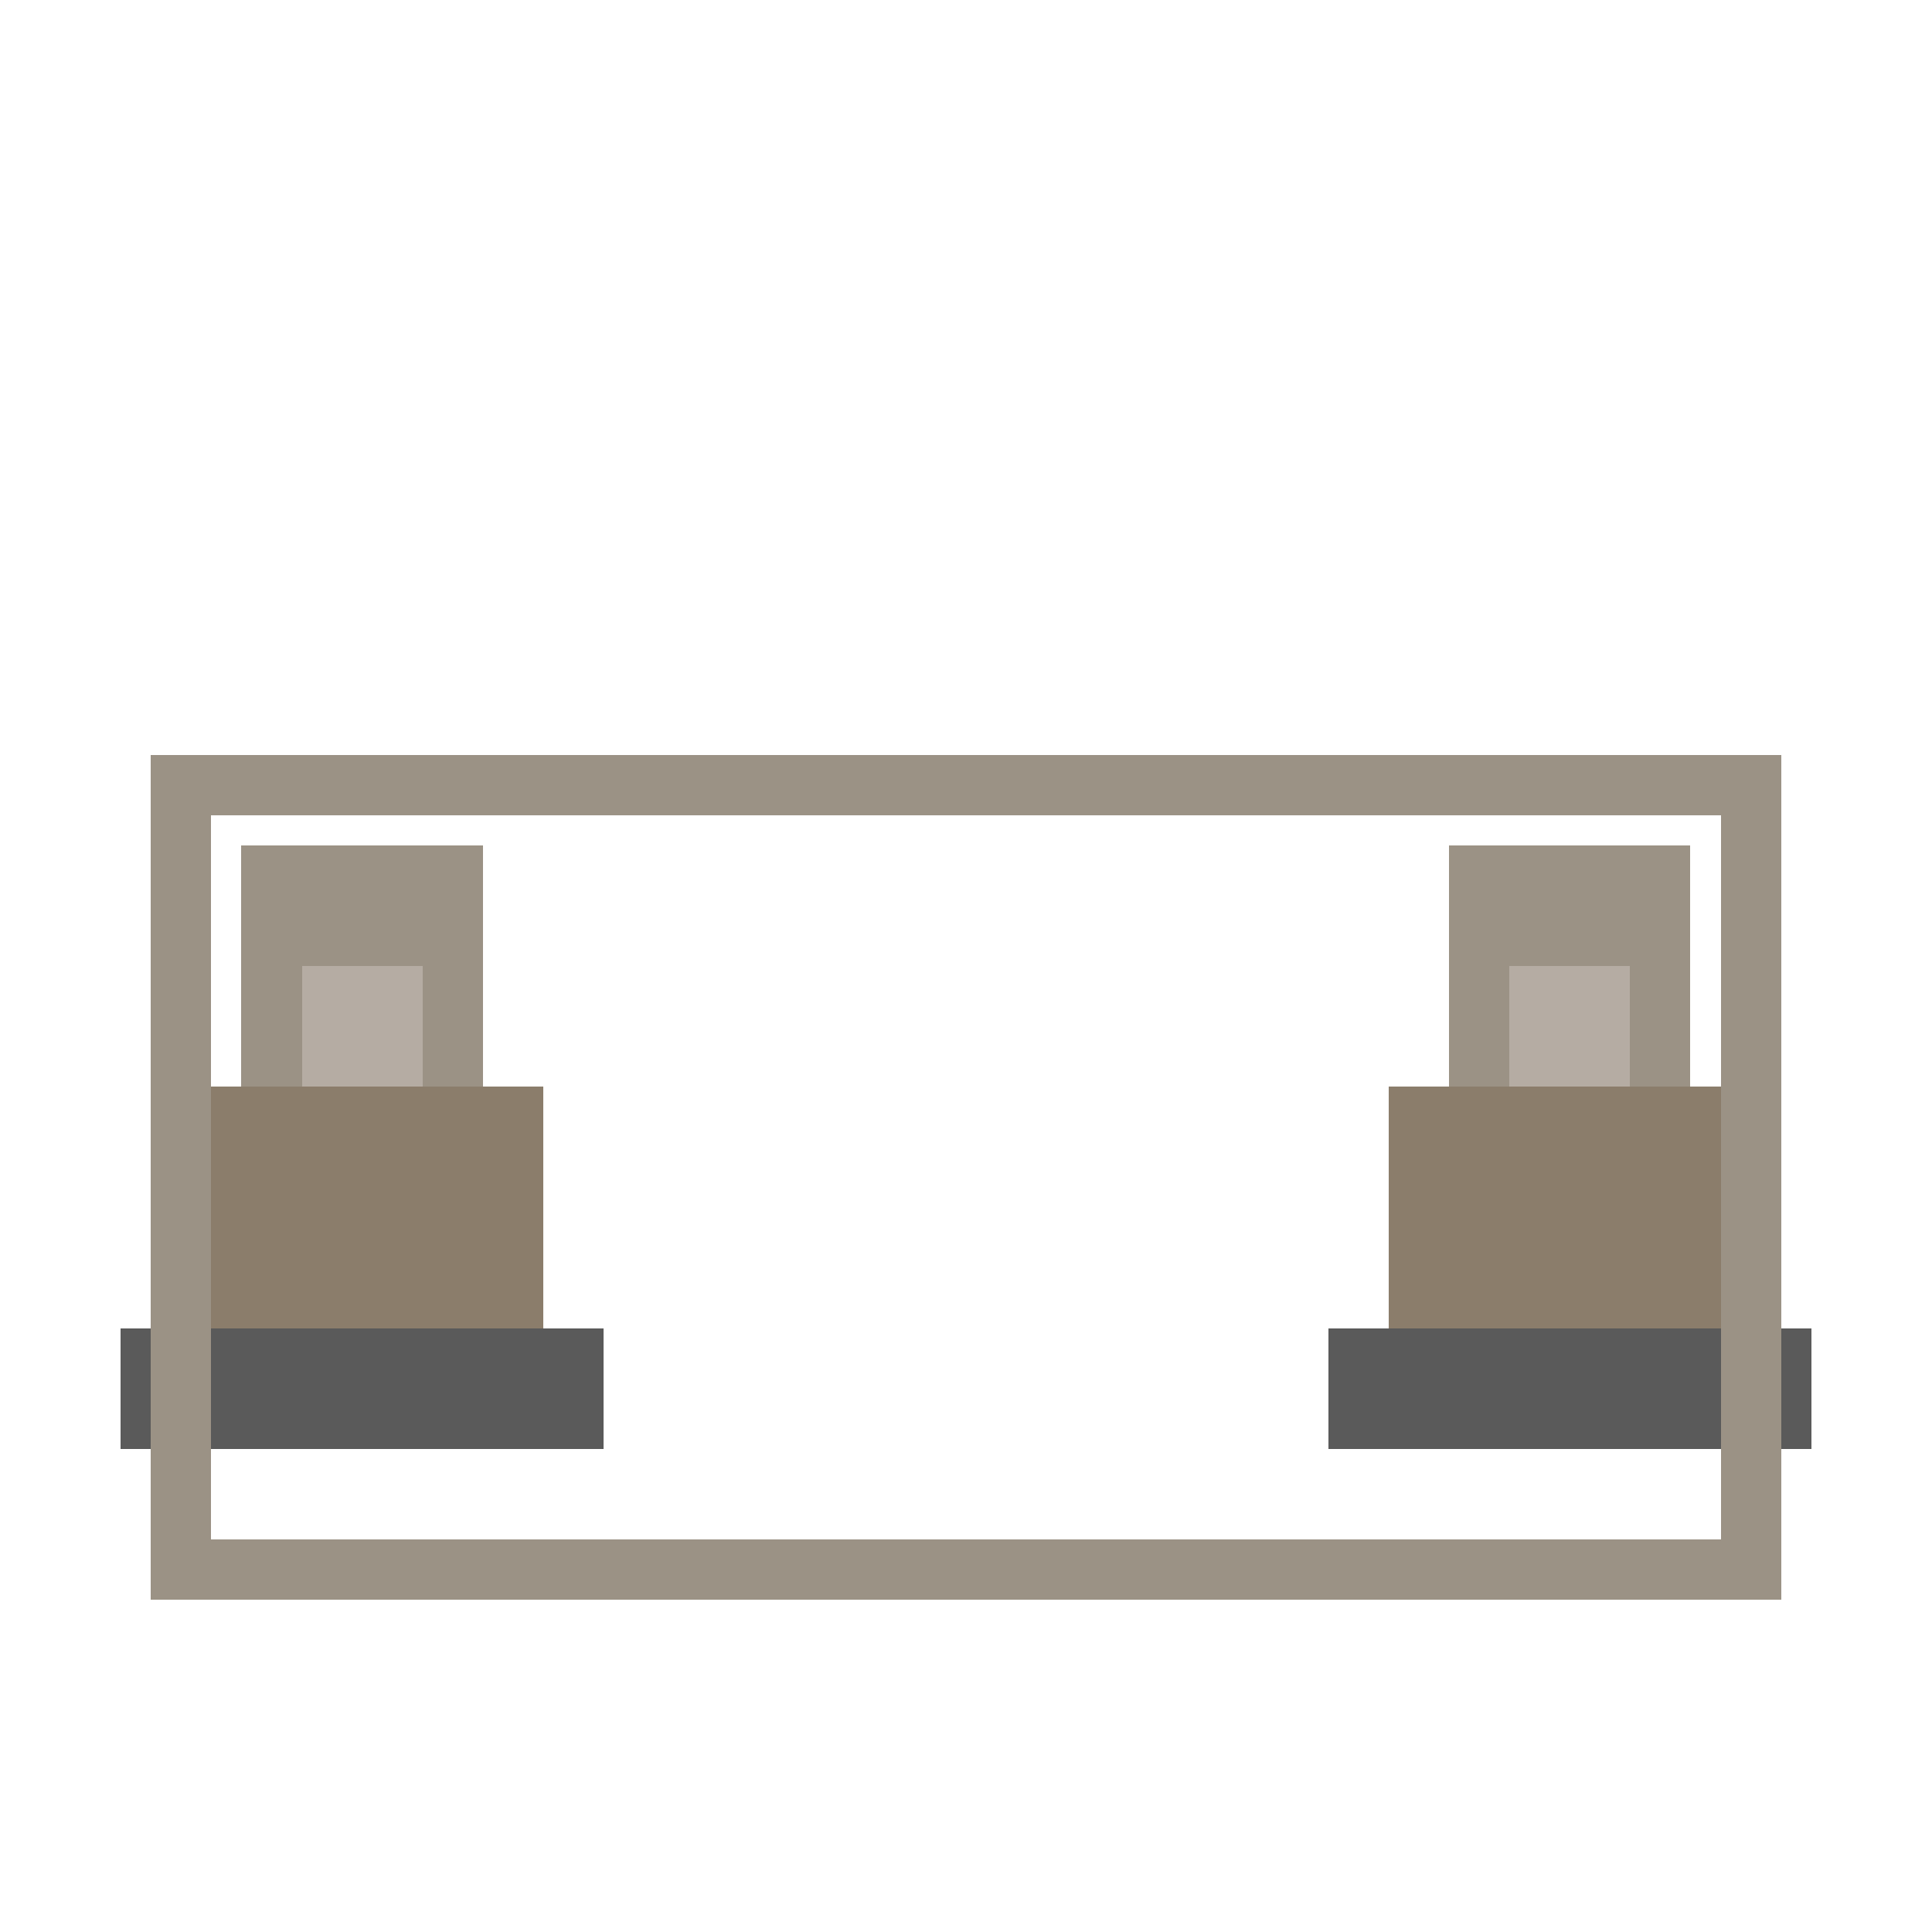
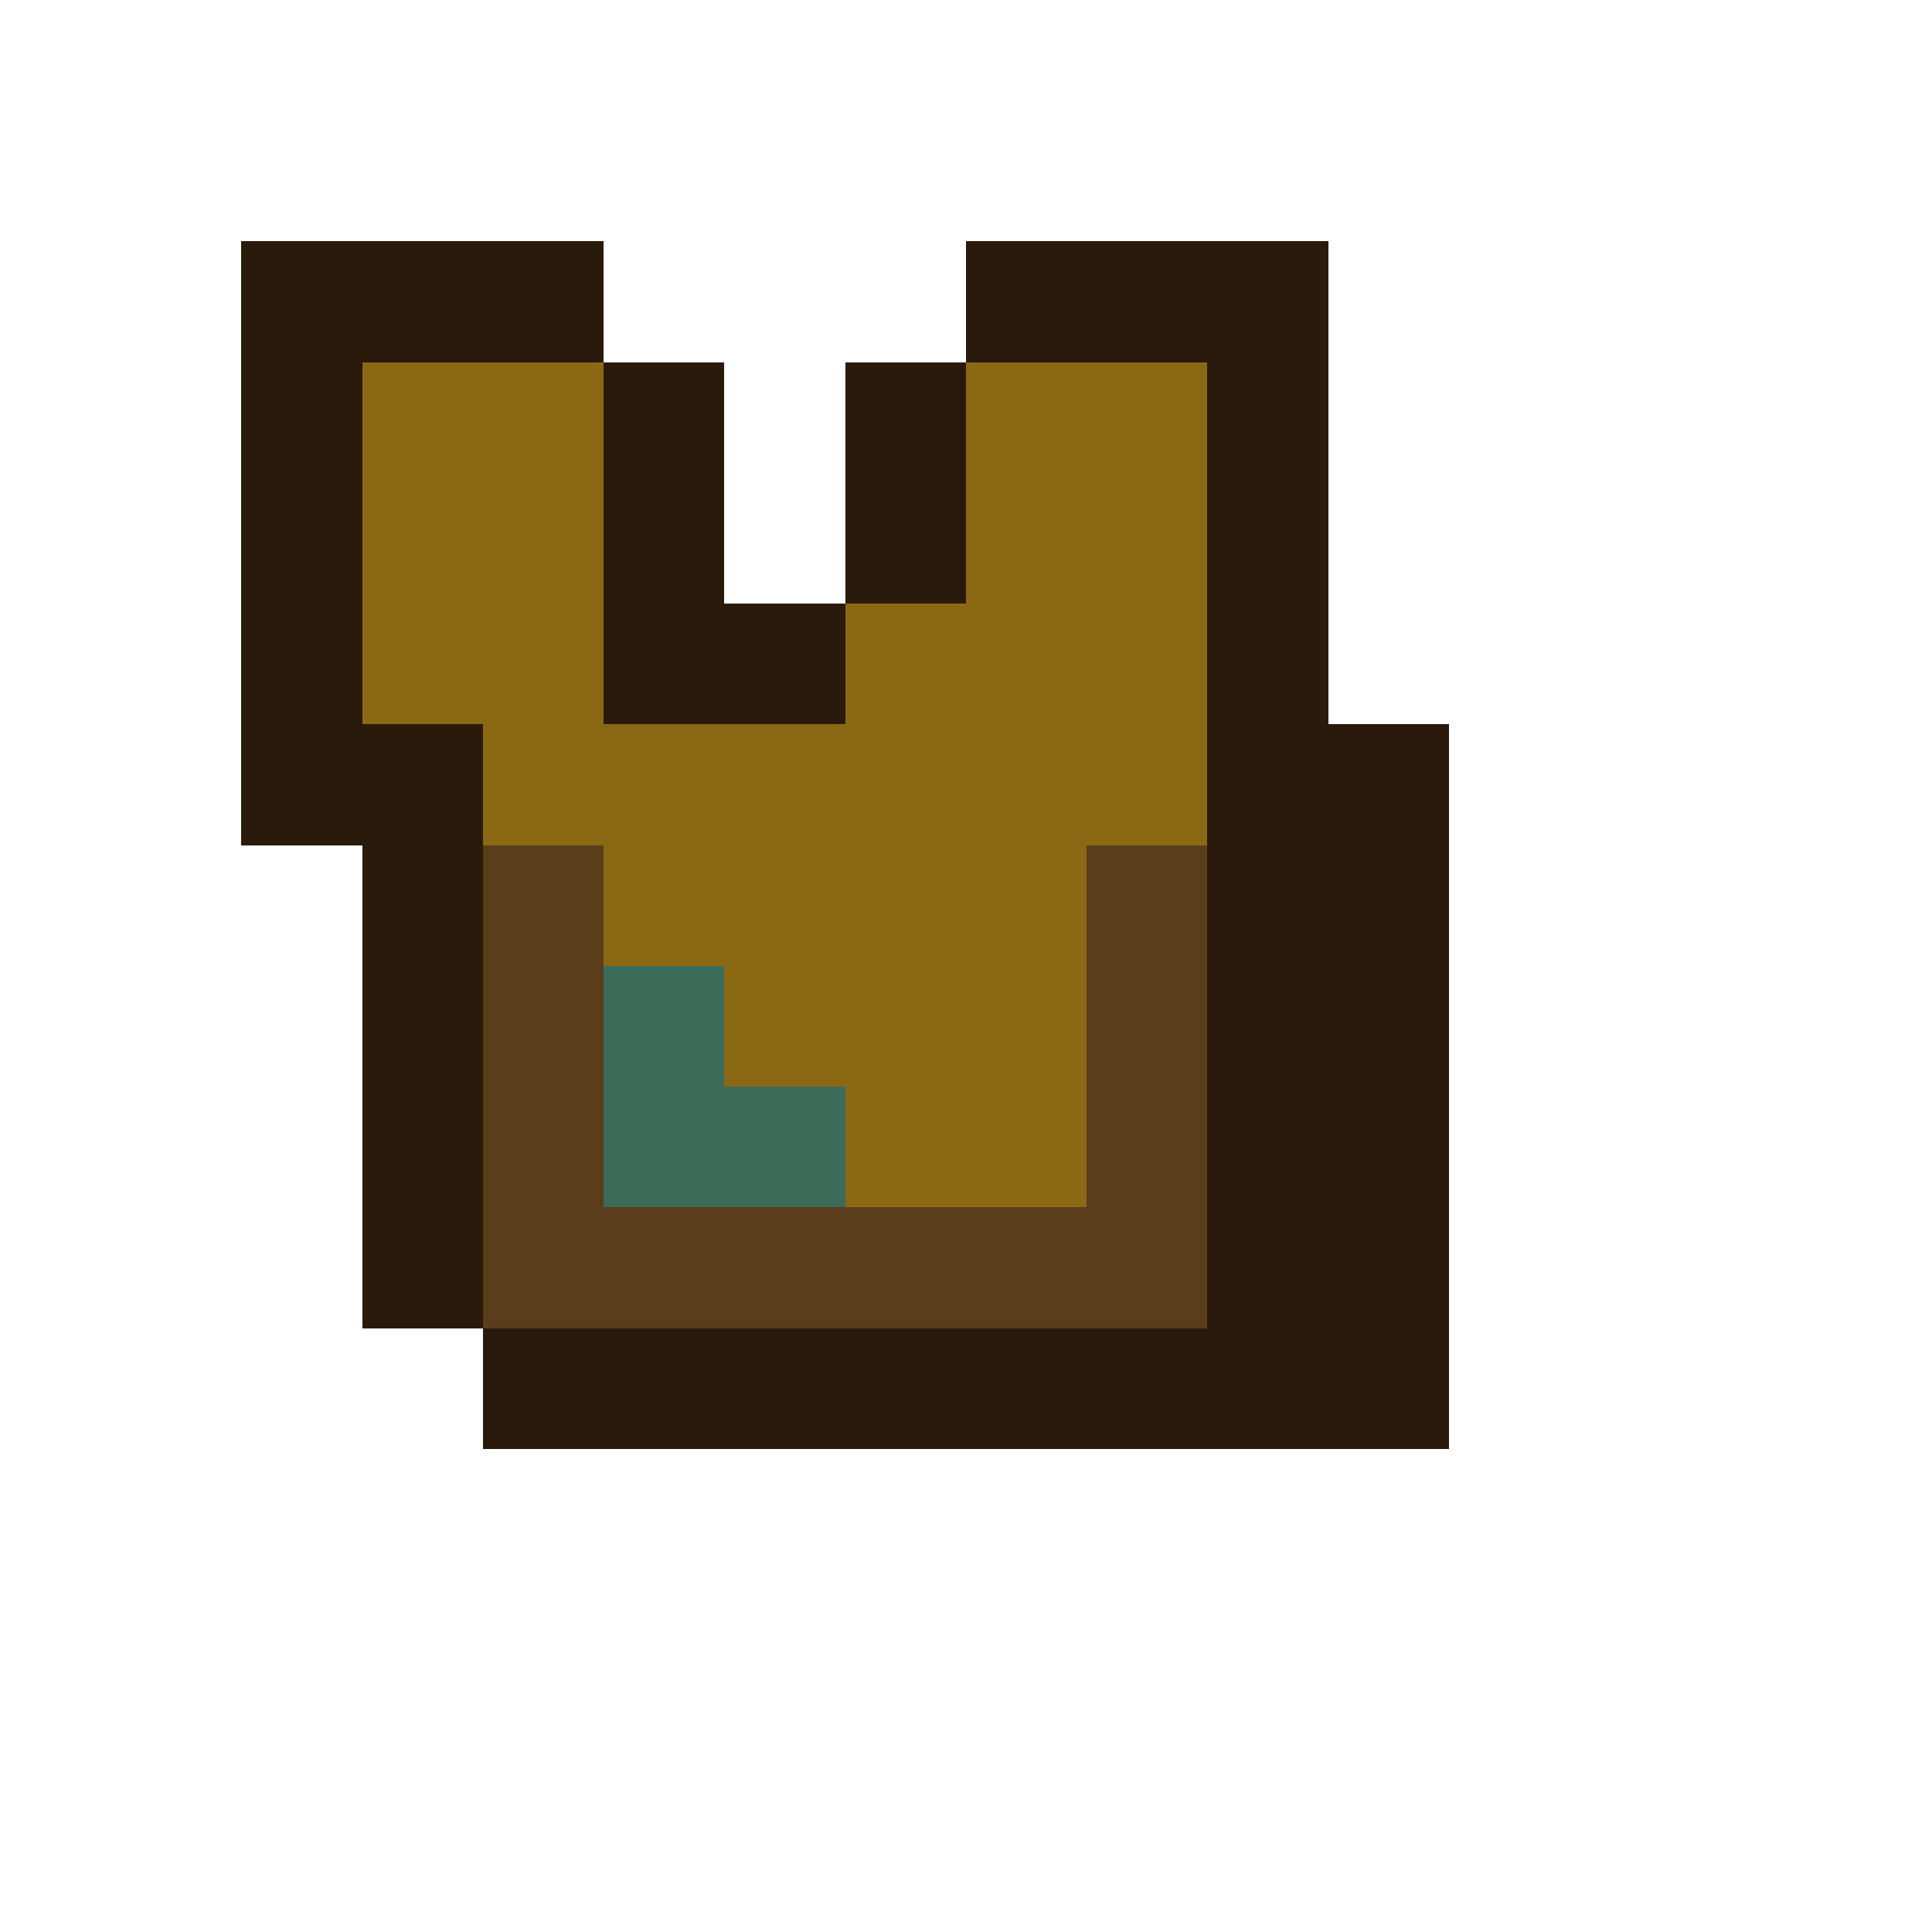
<svg xmlns="http://www.w3.org/2000/svg" viewBox="0 0 64 64" shape-rendering="crispEdges">
-   <g id="left-boot">
-     <rect x="4" y="44" width="16" height="4" fill="#5a5a5a" />
-     <rect x="6" y="36" width="12" height="8" fill="#8b7d6b" />
-     <rect x="8" y="28" width="8" height="8" fill="#9b9285" />
-     <rect x="10" y="32" width="4" height="4" fill="#b5aca3" />
-   </g>
-   <g id="right-boot">
-     <rect x="44" y="44" width="16" height="4" fill="#5a5a5a" />
-     <rect x="46" y="36" width="12" height="8" fill="#8b7d6b" />
-     <rect x="48" y="28" width="8" height="8" fill="#9b9285" />
-     <rect x="50" y="32" width="4" height="4" fill="#b5aca3" />
-   </g>
-   <rect x="6" y="26" width="52" height="26" fill="none" stroke="#9b9285" stroke-width="2" />
+   <rect x="8" y="8" width="12" height="4" fill="#2a1a0c" />
+   <rect x="32" y="8" width="12" height="4" fill="#2a1a0c" />
+   <rect x="8" y="12" width="4" height="4" fill="#2a1a0c" />
+   <rect x="12" y="12" width="8" height="4" fill="#8b6914" />
+   <rect x="20" y="12" width="4" height="4" fill="#2a1a0c" />
+   <rect x="28" y="12" width="4" height="4" fill="#2a1a0c" />
+   <rect x="32" y="12" width="8" height="4" fill="#8b6914" />
+   <rect x="40" y="12" width="4" height="4" fill="#2a1a0c" />
+   <rect x="8" y="16" width="4" height="4" fill="#2a1a0c" />
+   <rect x="12" y="16" width="8" height="4" fill="#8b6914" />
+   <rect x="20" y="16" width="4" height="4" fill="#2a1a0c" />
+   <rect x="28" y="16" width="4" height="4" fill="#2a1a0c" />
+   <rect x="32" y="16" width="8" height="4" fill="#8b6914" />
+   <rect x="40" y="16" width="4" height="4" fill="#2a1a0c" />
+   <rect x="8" y="20" width="4" height="4" fill="#2a1a0c" />
+   <rect x="12" y="20" width="8" height="4" fill="#8b6914" />
+   <rect x="20" y="20" width="8" height="4" fill="#2a1a0c" />
+   <rect x="28" y="20" width="12" height="4" fill="#8b6914" />
+   <rect x="40" y="20" width="4" height="4" fill="#2a1a0c" />
+   <rect x="8" y="24" width="8" height="4" fill="#2a1a0c" />
+   <rect x="16" y="24" width="24" height="4" fill="#8b6914" />
+   <rect x="40" y="24" width="8" height="4" fill="#2a1a0c" />
+   <rect x="12" y="28" width="4" height="4" fill="#2a1a0c" />
+   <rect x="16" y="28" width="4" height="4" fill="#5a3d1a" />
+   <rect x="20" y="28" width="16" height="4" fill="#8b6914" />
+   <rect x="36" y="28" width="4" height="4" fill="#5a3d1a" />
+   <rect x="40" y="28" width="8" height="4" fill="#2a1a0c" />
+   <rect x="12" y="32" width="4" height="4" fill="#2a1a0c" />
+   <rect x="16" y="32" width="4" height="4" fill="#5a3d1a" />
+   <rect x="20" y="32" width="4" height="4" fill="#3d6b5a" />
+   <rect x="24" y="32" width="12" height="4" fill="#8b6914" />
+   <rect x="36" y="32" width="4" height="4" fill="#5a3d1a" />
+   <rect x="40" y="32" width="8" height="4" fill="#2a1a0c" />
+   <rect x="12" y="36" width="4" height="4" fill="#2a1a0c" />
+   <rect x="16" y="36" width="4" height="4" fill="#5a3d1a" />
+   <rect x="20" y="36" width="8" height="4" fill="#3d6b5a" />
+   <rect x="28" y="36" width="8" height="4" fill="#8b6914" />
+   <rect x="36" y="36" width="4" height="4" fill="#5a3d1a" />
+   <rect x="40" y="36" width="8" height="4" fill="#2a1a0c" />
+   <rect x="12" y="40" width="4" height="4" fill="#2a1a0c" />
+   <rect x="16" y="40" width="24" height="4" fill="#5a3d1a" />
+   <rect x="40" y="40" width="8" height="4" fill="#2a1a0c" />
+   <rect x="16" y="44" width="32" height="4" fill="#2a1a0c" />
</svg>
